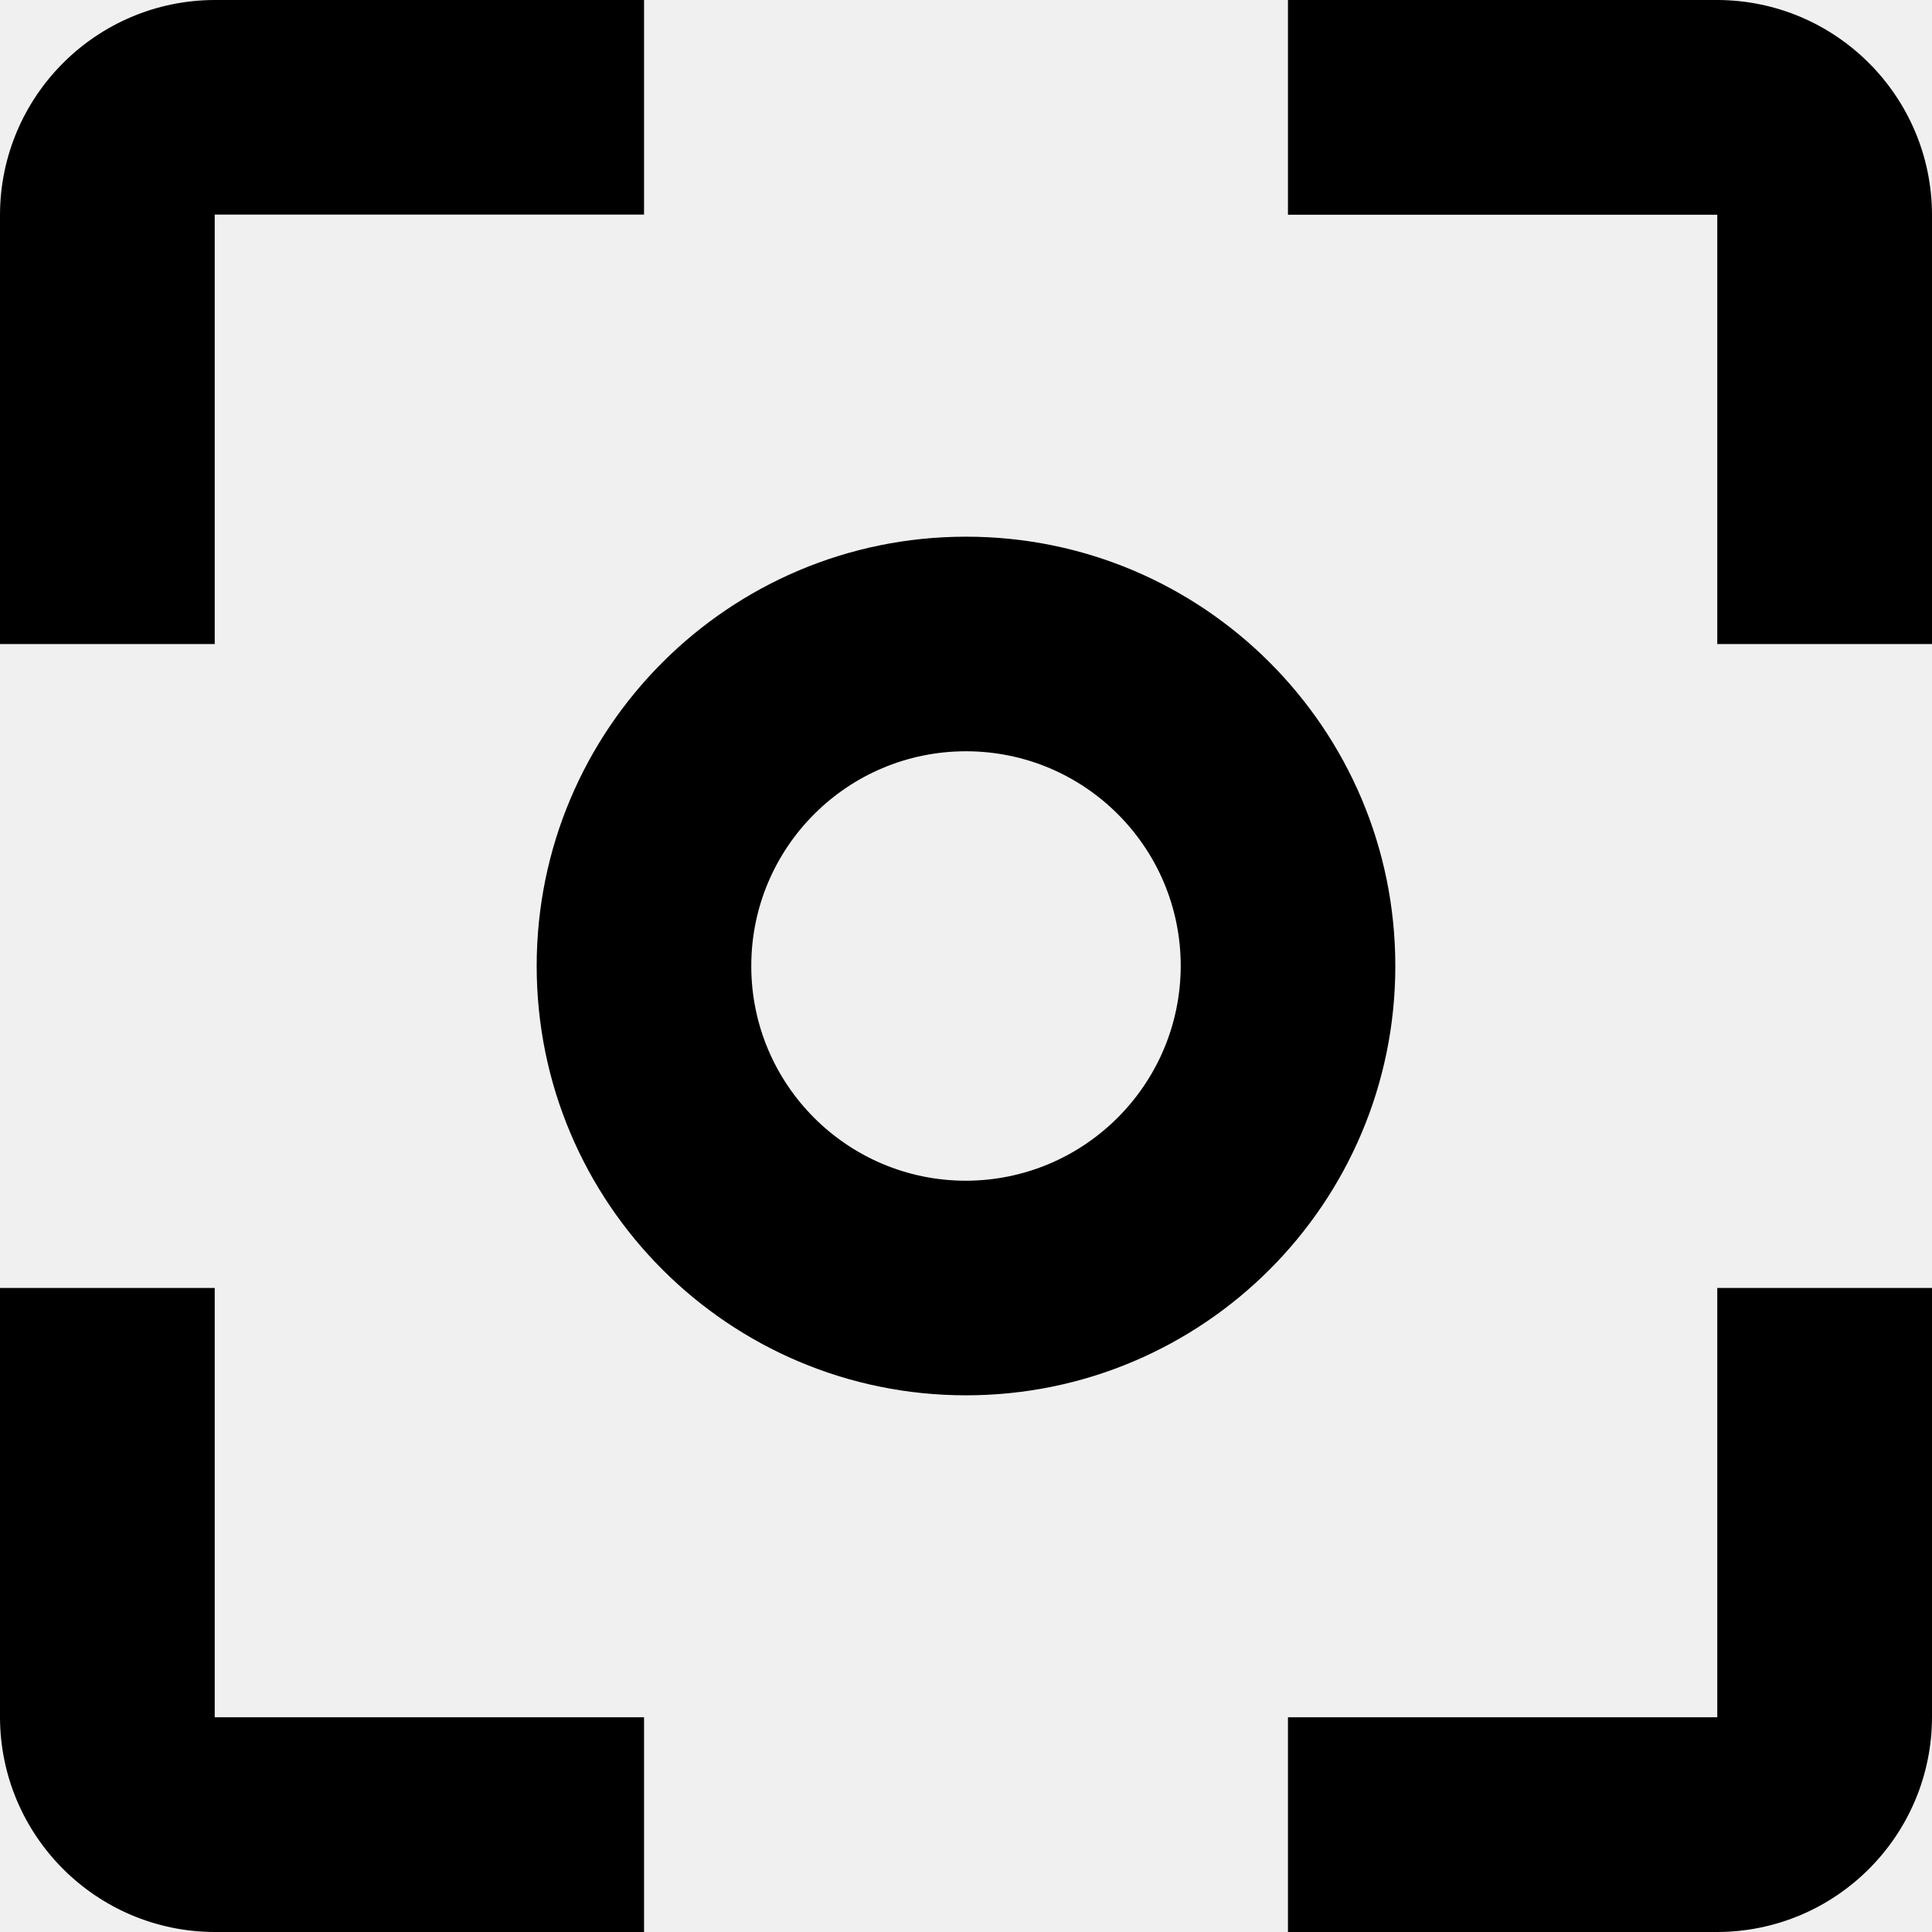
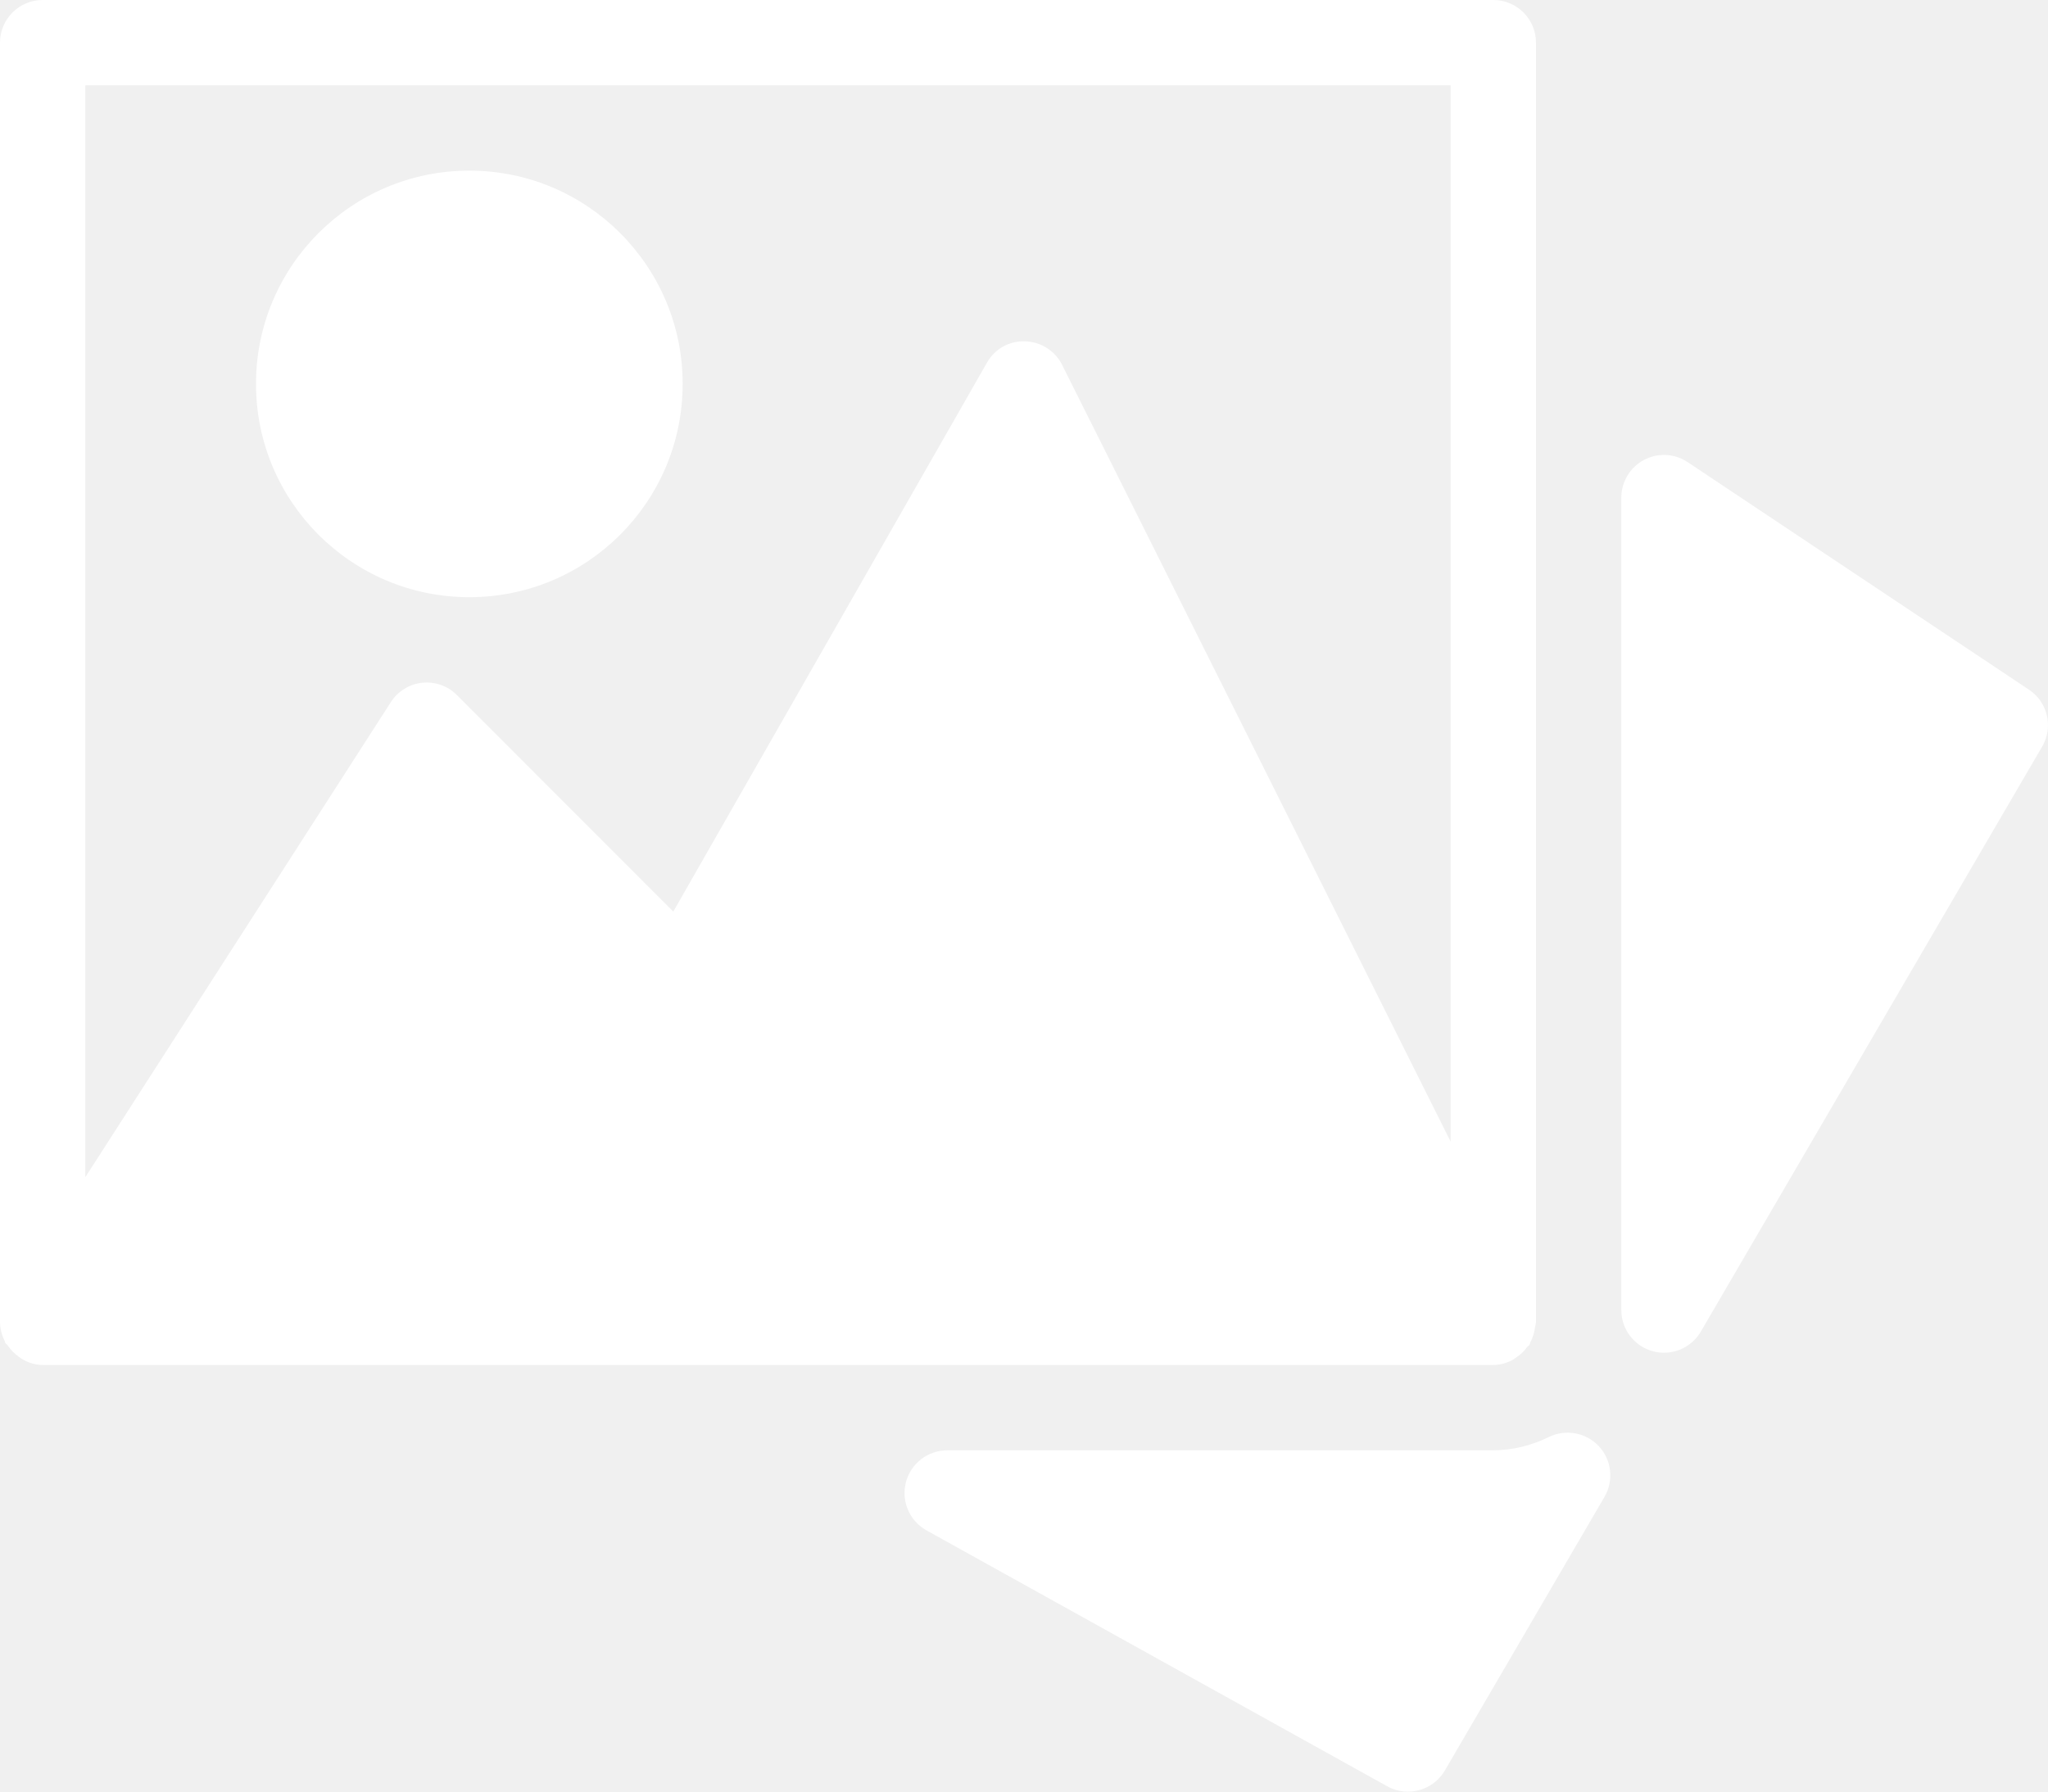
- <svg xmlns="http://www.w3.org/2000/svg" width="14" height="14" viewBox="0 0 14 14">
-   <g id="gallery-icon" transform="translate(12187 -5938)">
-     <g id="Group_4599" data-name="Group 4599">
-       <path id="ic_center_focus_weak_24px" d="M4.556,12.333H3v3.111A1.56,1.56,0,0,0,4.556,17H7.667V15.444H4.556Zm0-7.778H7.667V3H4.556A1.56,1.56,0,0,0,3,4.556V7.667H4.556ZM15.444,3H12.333V4.556h3.111V7.667H17V4.556A1.56,1.56,0,0,0,15.444,3Zm0,12.444H12.333V17h3.111A1.56,1.56,0,0,0,17,15.444V12.333H15.444ZM10,6.889A3.111,3.111,0,1,0,13.111,10,3.11,3.11,0,0,0,10,6.889Zm0,4.667A1.556,1.556,0,1,1,11.556,10,1.56,1.56,0,0,1,10,11.556Z" transform="translate(-12190 5935)" />
+ <svg xmlns="http://www.w3.org/2000/svg" width="512.003" height="448.021" viewBox="0 0 512.003 448.021">
+   <g id="gallery-icon" transform="translate(0 -31.991)">
+     <g id="Group_2" data-name="Group 2">
+       <g id="Group_1" data-name="Group 1">
+         <path id="Path_1" data-name="Path 1" d="M373.333,31.991H10.667A10.67,10.67,0,0,0,0,42.657v320a10.55,10.55,0,0,0,1.2,4.693c.064.128.021.277.107.427.149.256.448.384.6.619a10.728,10.728,0,0,0,2.731,2.816,9.327,9.327,0,0,0,1.109.747,10.214,10.214,0,0,0,4.928,1.365H373.334a10.421,10.421,0,0,0,4.736-1.237,12.584,12.584,0,0,0,1.109-.747,10,10,0,0,0,2.6-2.5c.171-.235.469-.341.619-.6.107-.192.085-.4.192-.6a10.346,10.346,0,0,0,1.152-3.712c.043-.363.192-.661.213-1.024,0-.085.043-.171.043-.256v-320A10.672,10.672,0,0,0,373.333,31.991ZM362.667,317.473l-97.131-194.24a10.674,10.674,0,0,0-9.259-5.888,10.421,10.421,0,0,0-9.557,5.376l-78.4,137.216L114.2,205.772a10.65,10.65,0,0,0-16.49,1.792L21.333,326.348V53.324H362.666V317.473Z" fill="#fff" />
+       </g>
+     </g>
+     <g id="Group_4" data-name="Group 4">
+       <g id="Group_3" data-name="Group 3">
+         <circle id="Ellipse_1" data-name="Ellipse 1" cx="53.333" cy="53.333" r="53.333" transform="translate(64 74.658)" fill="#fff" />
+       </g>
+     </g>
+     <g id="Group_6" data-name="Group 6">
+       <g id="Group_5" data-name="Group 5">
+         <path id="Path_2" data-name="Path 2" d="M399.744,393.655a10.72,10.72,0,0,0-12.5-2.347,31.657,31.657,0,0,1-13.909,3.349H236.8a10.681,10.681,0,0,0-5.184,20.011l115.2,64a10.544,10.544,0,0,0,5.163,1.344,10.723,10.723,0,0,0,9.237-5.291l39.915-68.437A10.687,10.687,0,0,0,399.744,393.655Z" fill="#fff" />
+       </g>
+     </g>
+     <g id="Group_8" data-name="Group 8">
+       <g id="Group_7" data-name="Group 7">
+         <path id="Path_3" data-name="Path 3" d="M507.243,204.449l-85.333-56.9a10.659,10.659,0,0,0-16.576,8.875V359.585a10.66,10.66,0,0,0,7.893,10.3,10.317,10.317,0,0,0,2.773.363,10.671,10.671,0,0,0,9.216-5.291l85.333-146.283A10.63,10.63,0,0,0,507.243,204.449Z" fill="#fff" />
+       </g>
    </g>
  </g>
</svg>
